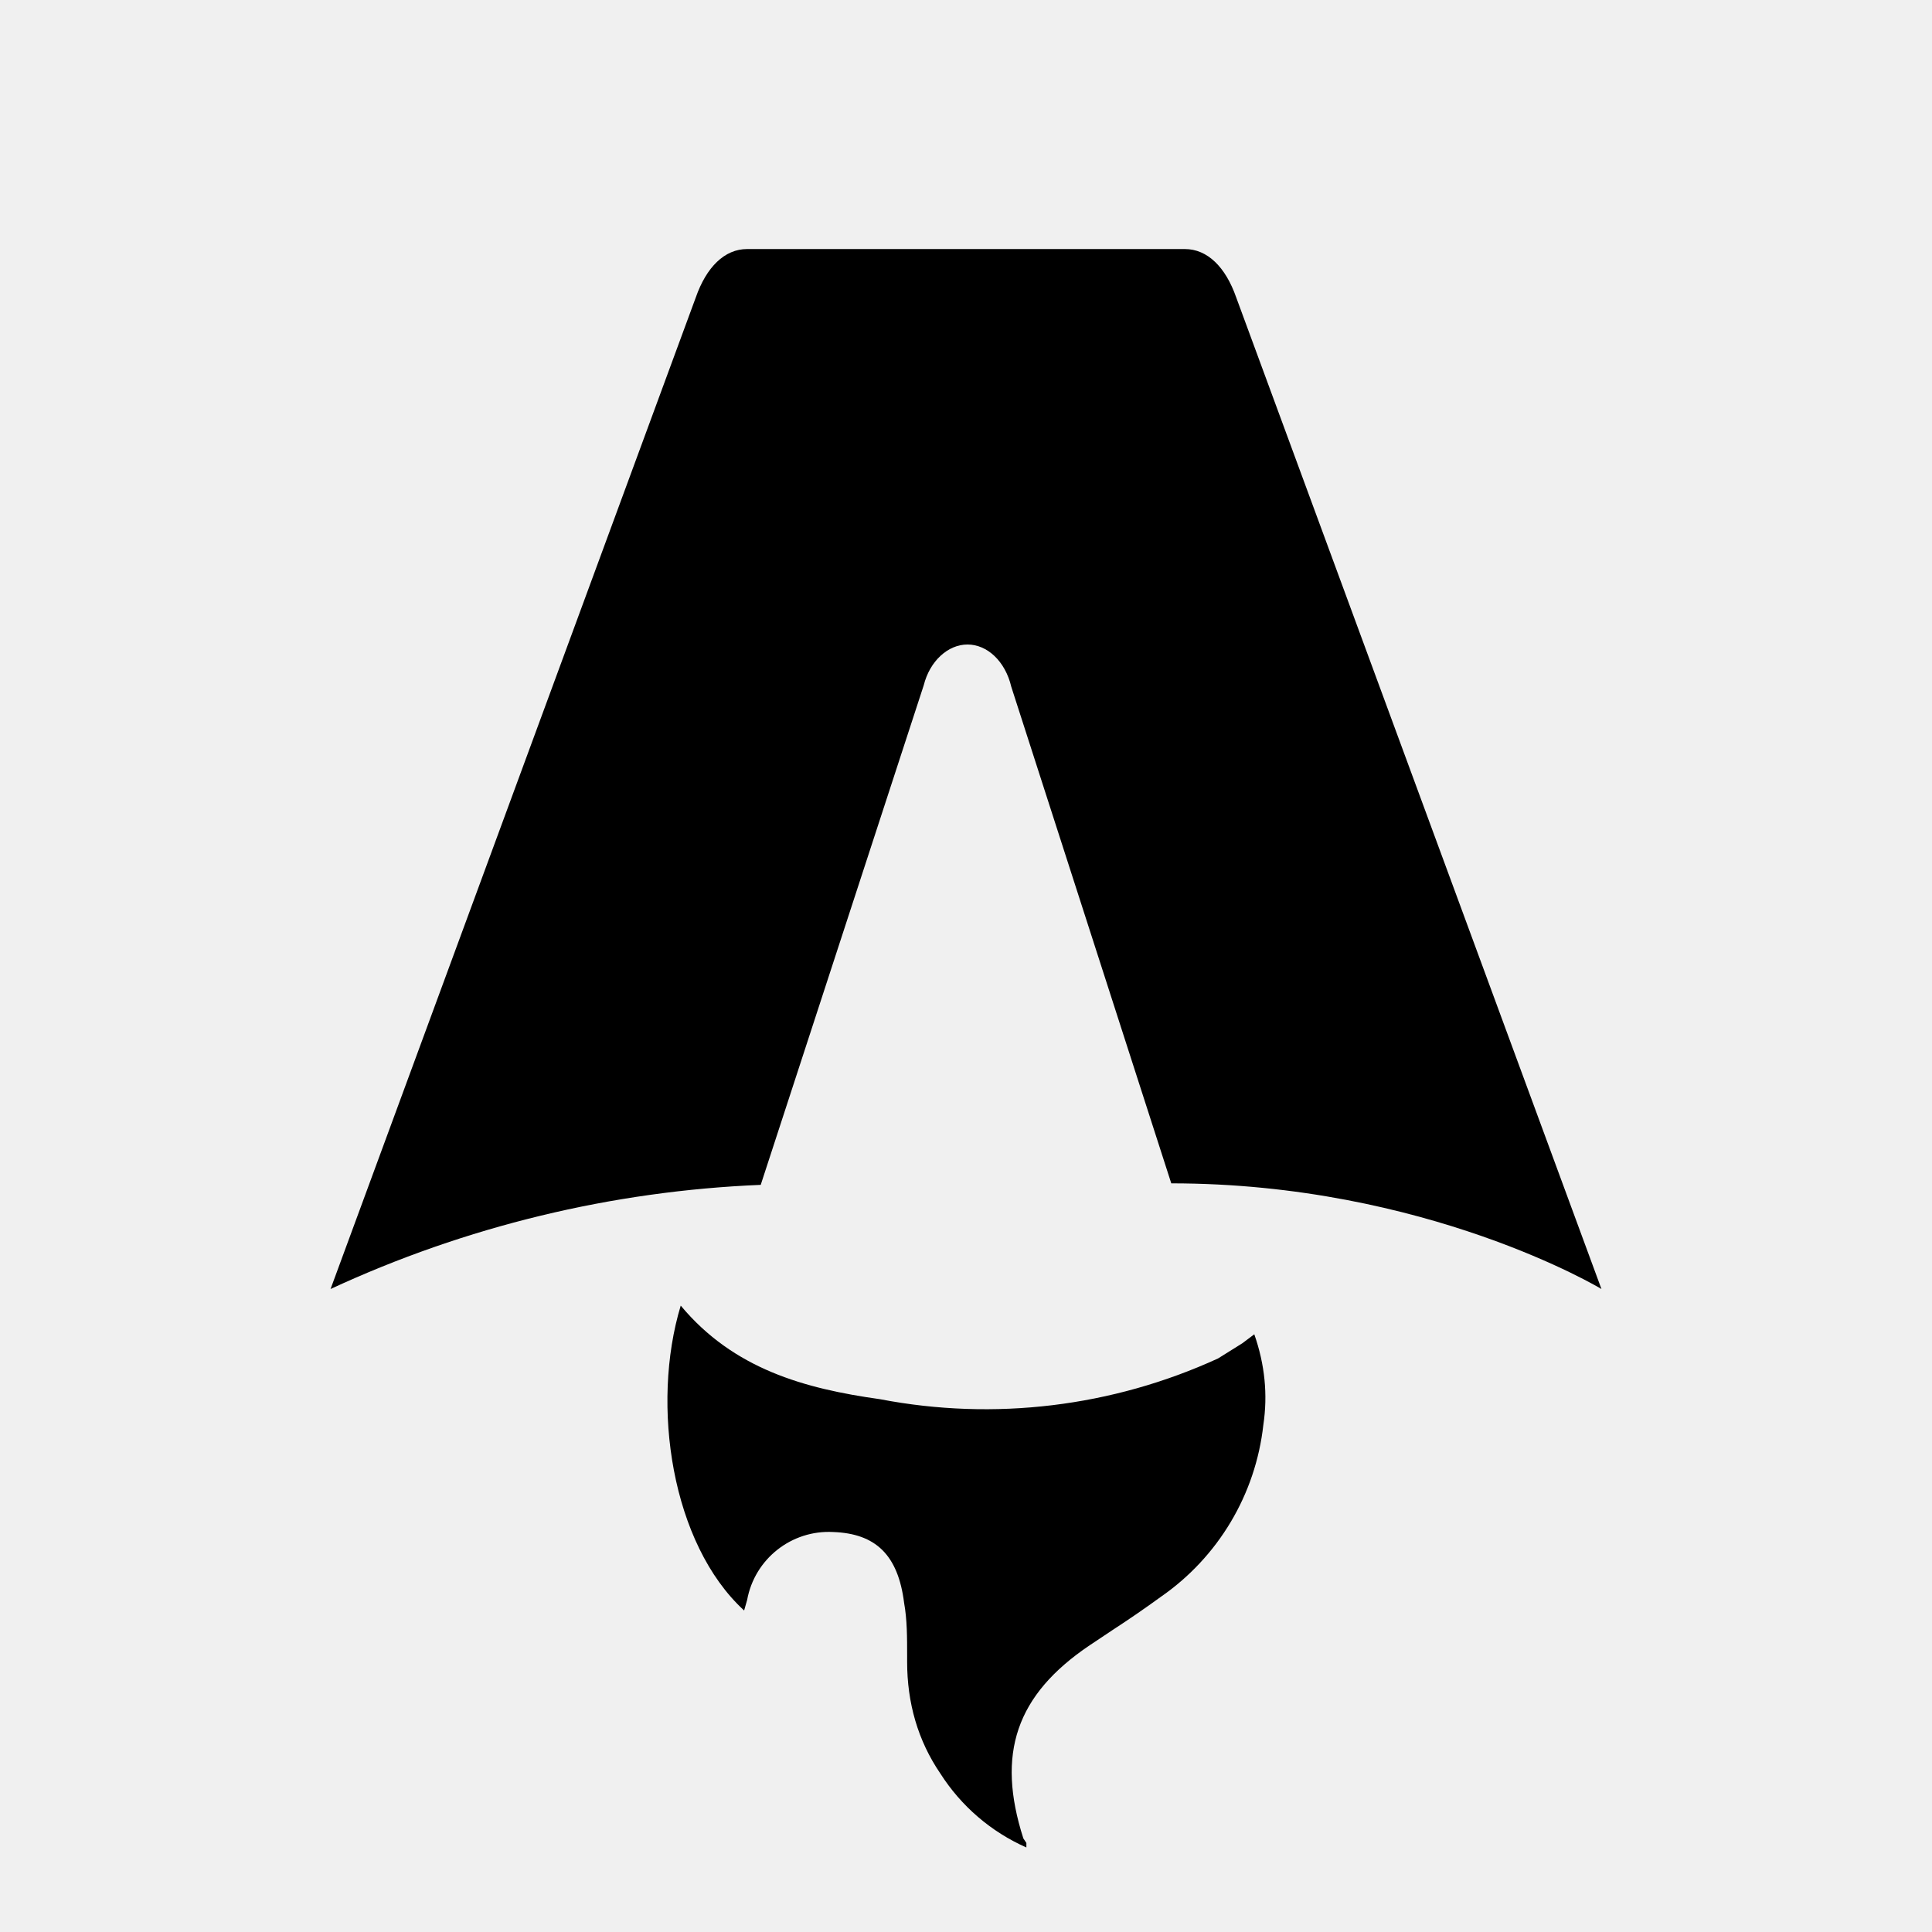
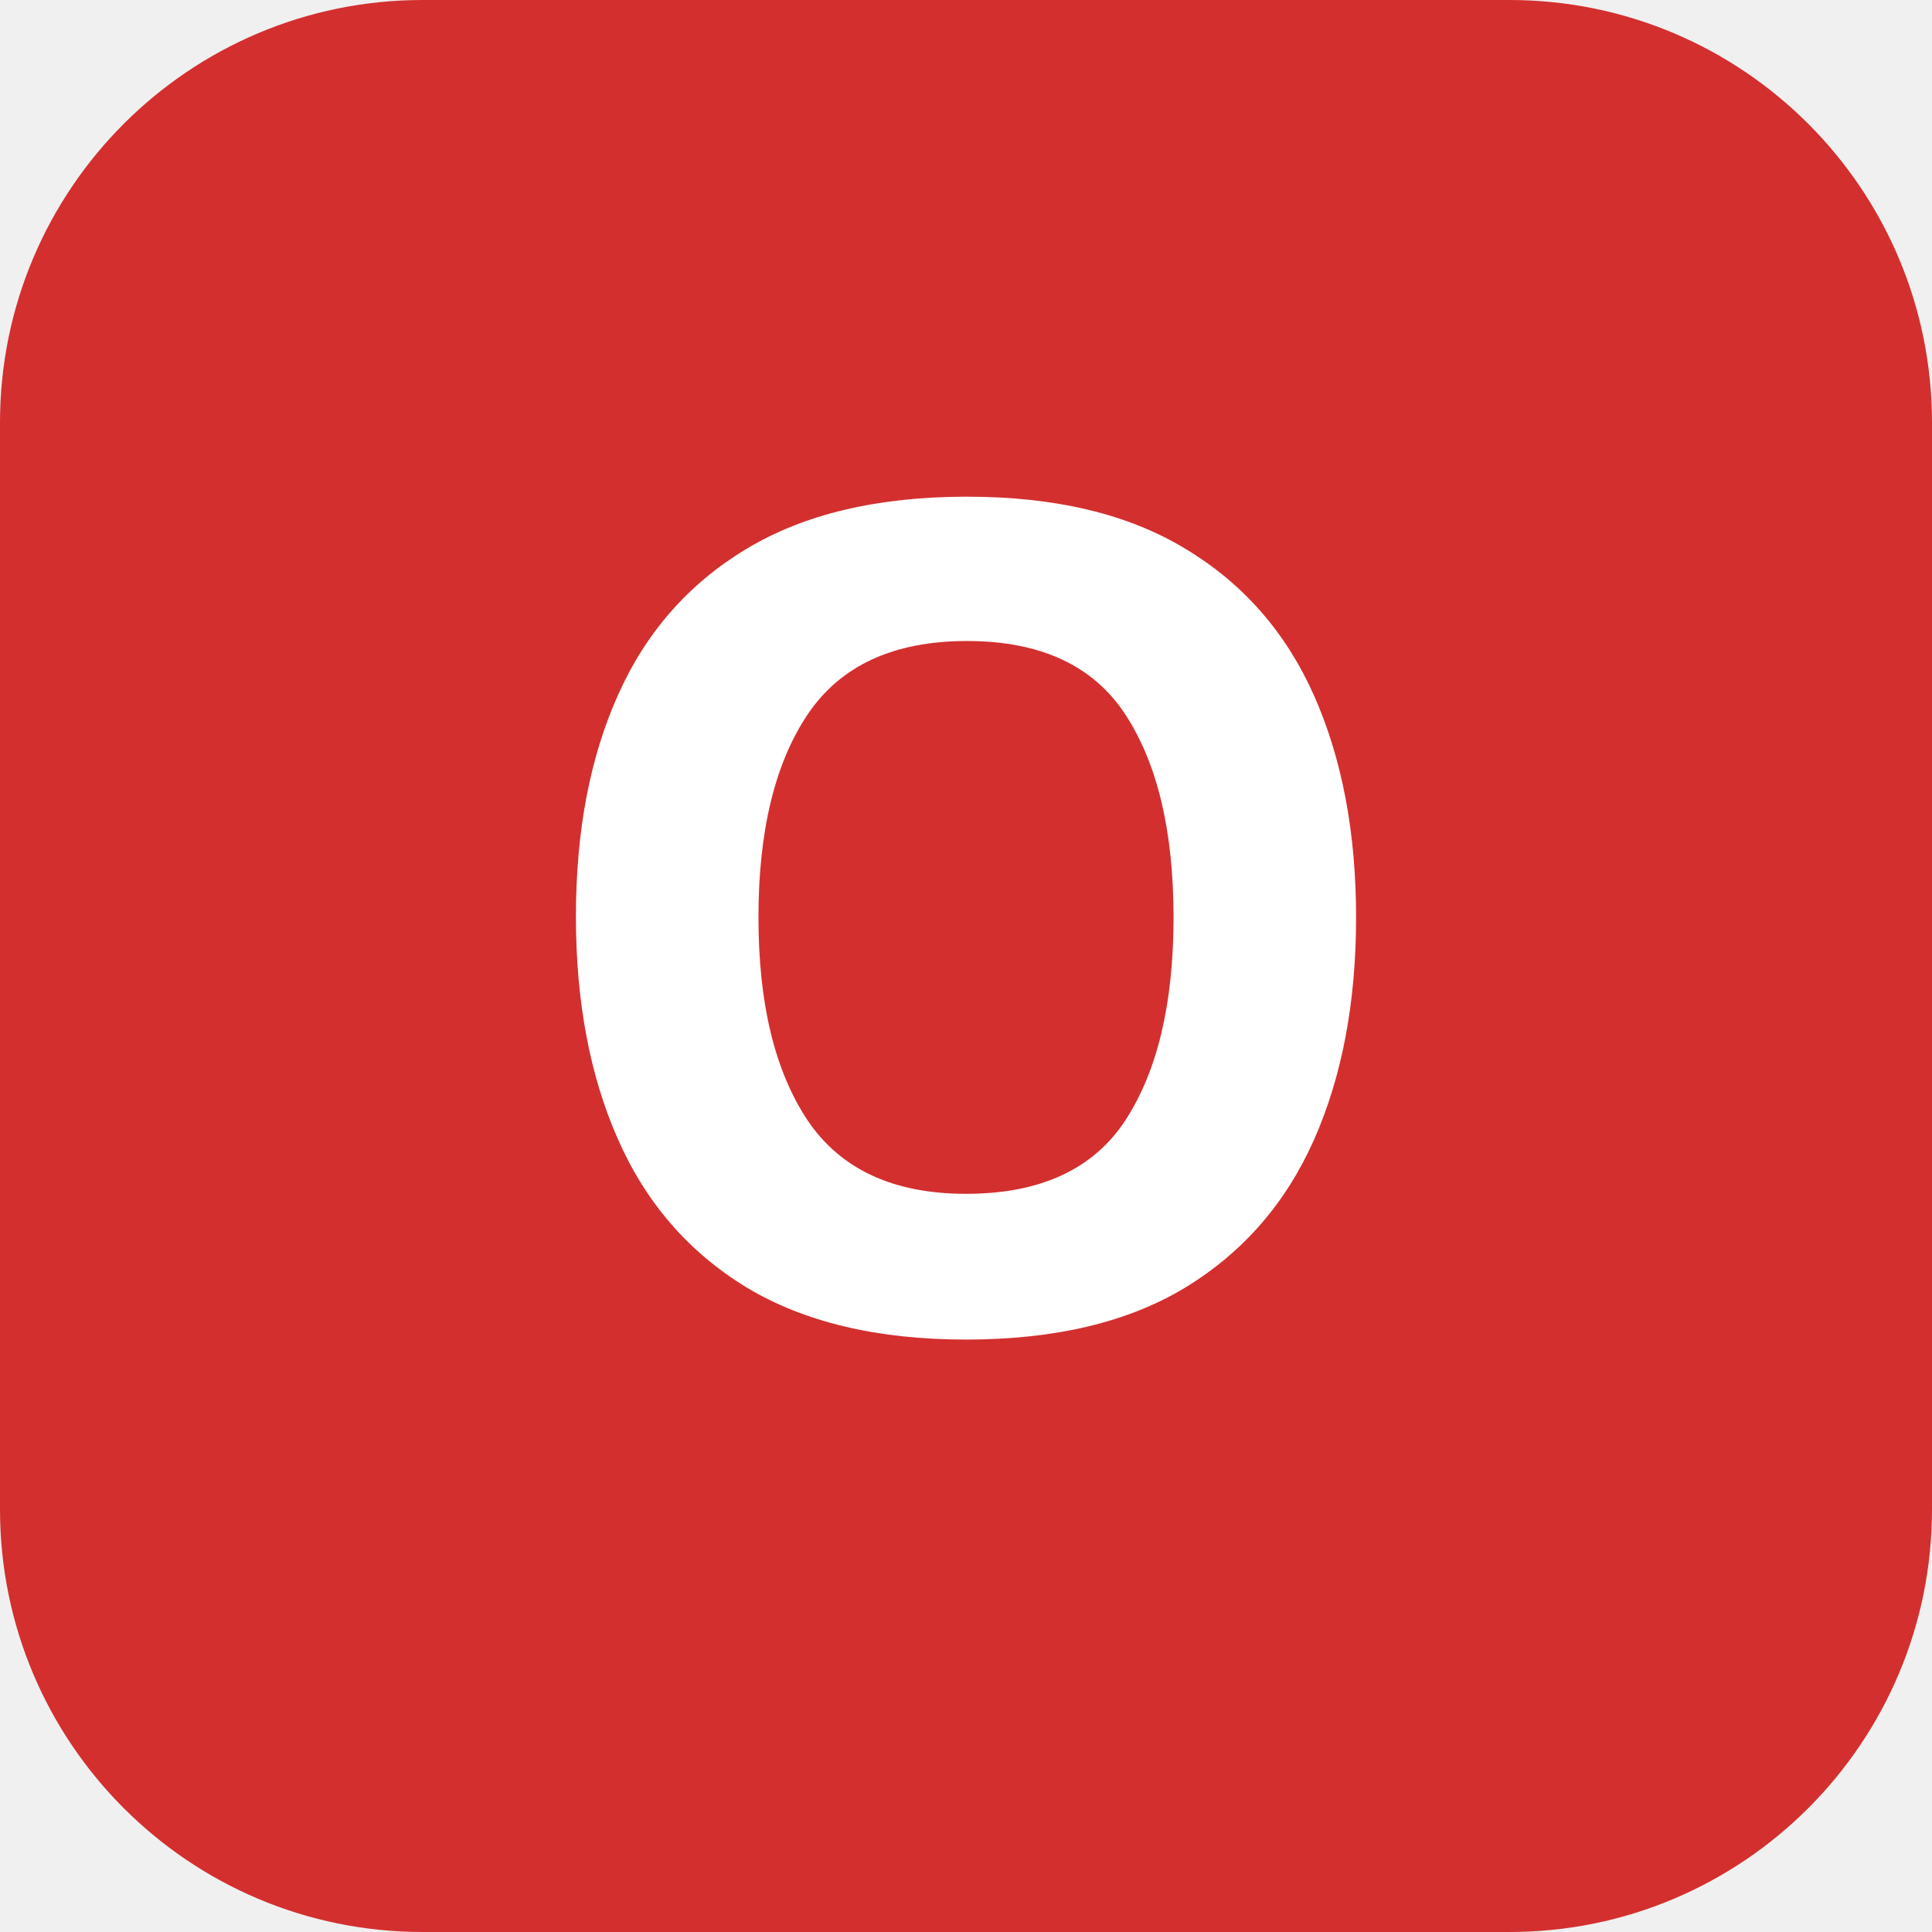
- <svg xmlns="http://www.w3.org/2000/svg" fill="none" viewBox="0 0 128 128">
-   <path d="M50.4 78.5a75.1 75.1 0 0 0-28.5 6.9l24.2-65.7c.7-2 1.9-3.2 3.4-3.2h29c1.5 0 2.7 1.2 3.4 3.2l24.2 65.7s-11.6-7-28.5-7L67 45.5c-.4-1.7-1.6-2.8-2.9-2.8-1.3 0-2.5 1.1-2.9 2.7L50.4 78.5Zm-1.1 28.2Zm-4.2-20.2c-2 6.6-.6 15.8 4.2 20.2a17.5 17.5 0 0 1 .2-.7 5.5 5.5 0 0 1 5.7-4.5c2.8.1 4.3 1.5 4.7 4.7.2 1.1.2 2.3.2 3.5v.4c0 2.7.7 5.2 2.2 7.4a13 13 0 0 0 5.7 4.9v-.3l-.2-.3c-1.8-5.6-.5-9.5 4.4-12.8l1.5-1a73 73 0 0 0 3.2-2.2 16 16 0 0 0 6.8-11.4c.3-2 .1-4-.6-6l-.8.6-1.6 1a37 37 0 0 1-22.4 2.7c-5-.7-9.7-2-13.2-6.2Z" />
-   <style>
-         path { fill: #000; }
-         @media (prefers-color-scheme: dark) {
-             path { fill: #FFF; }
-         }
-     </style>
+ <svg xmlns="http://www.w3.org/2000/svg" viewBox="0 0 64 64" width="64" height="64" role="img" aria-label="Ejemplos.mx">
+   <rect width="64" height="64" rx="14" fill="#d32f2f" />
+   <text x="32" y="44" text-anchor="middle" font-size="38" font-family="system-ui, sans-serif" font-weight="800" fill="#fff">O</text>
</svg>
